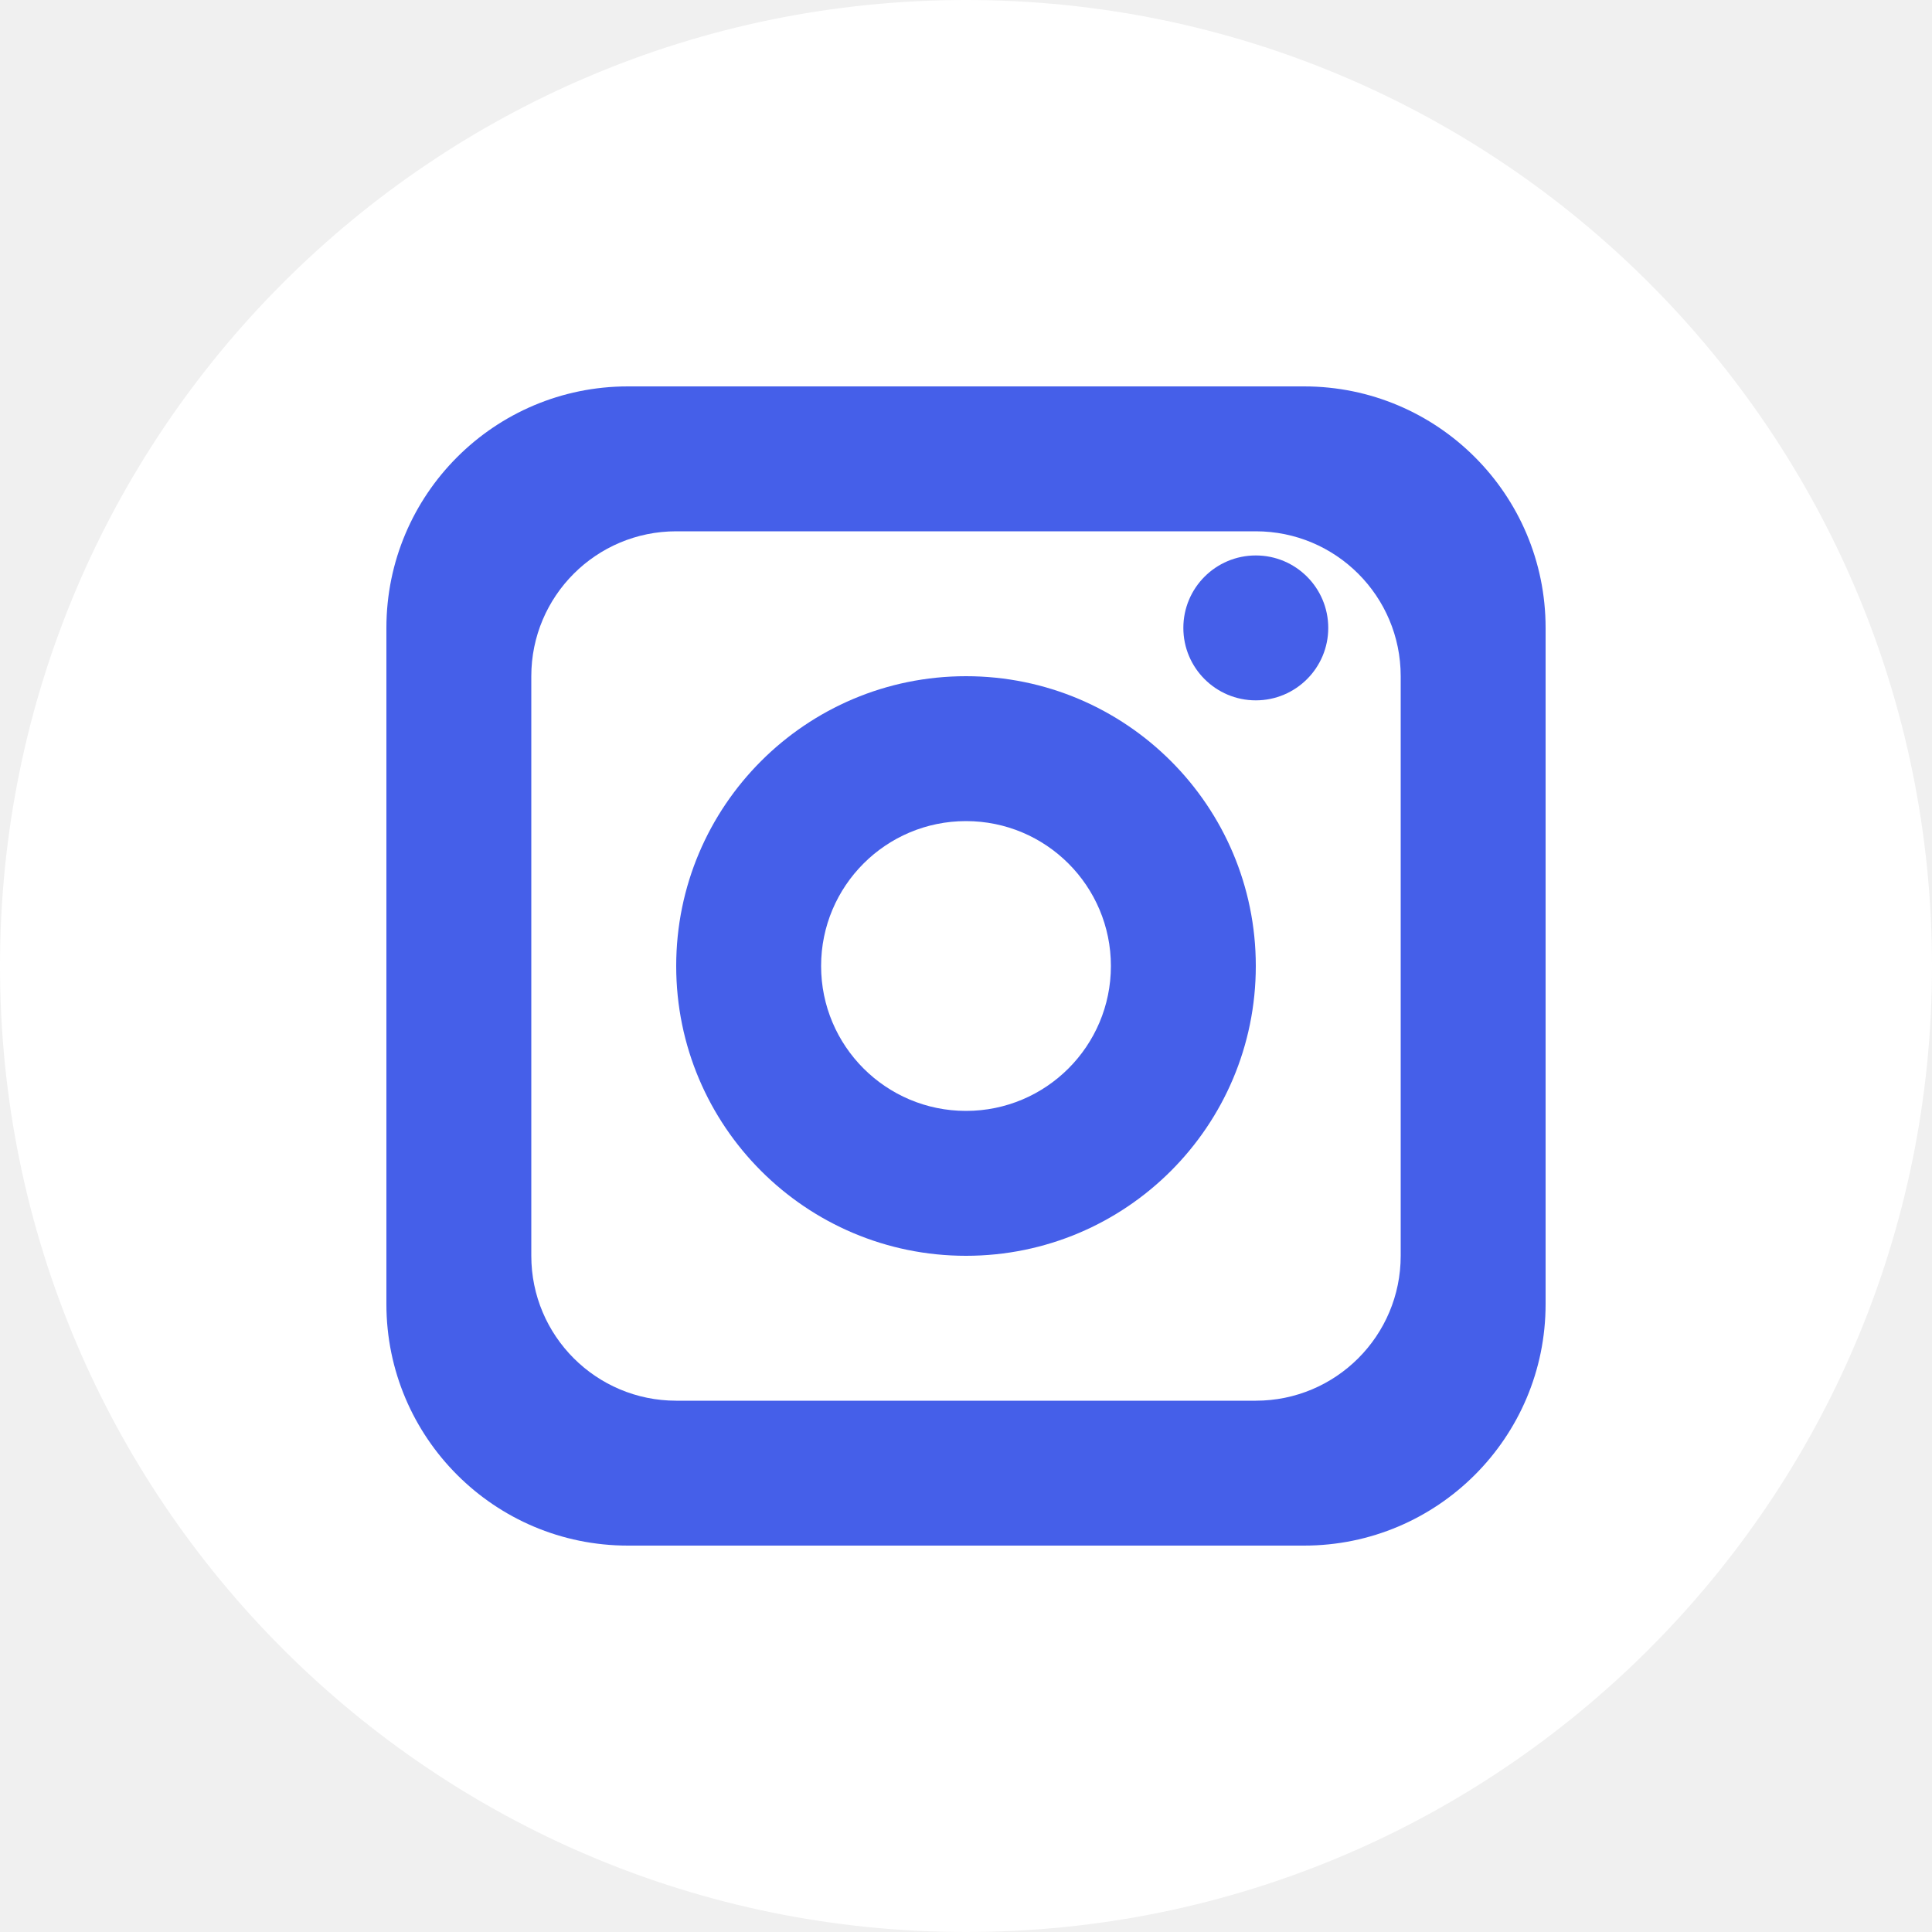
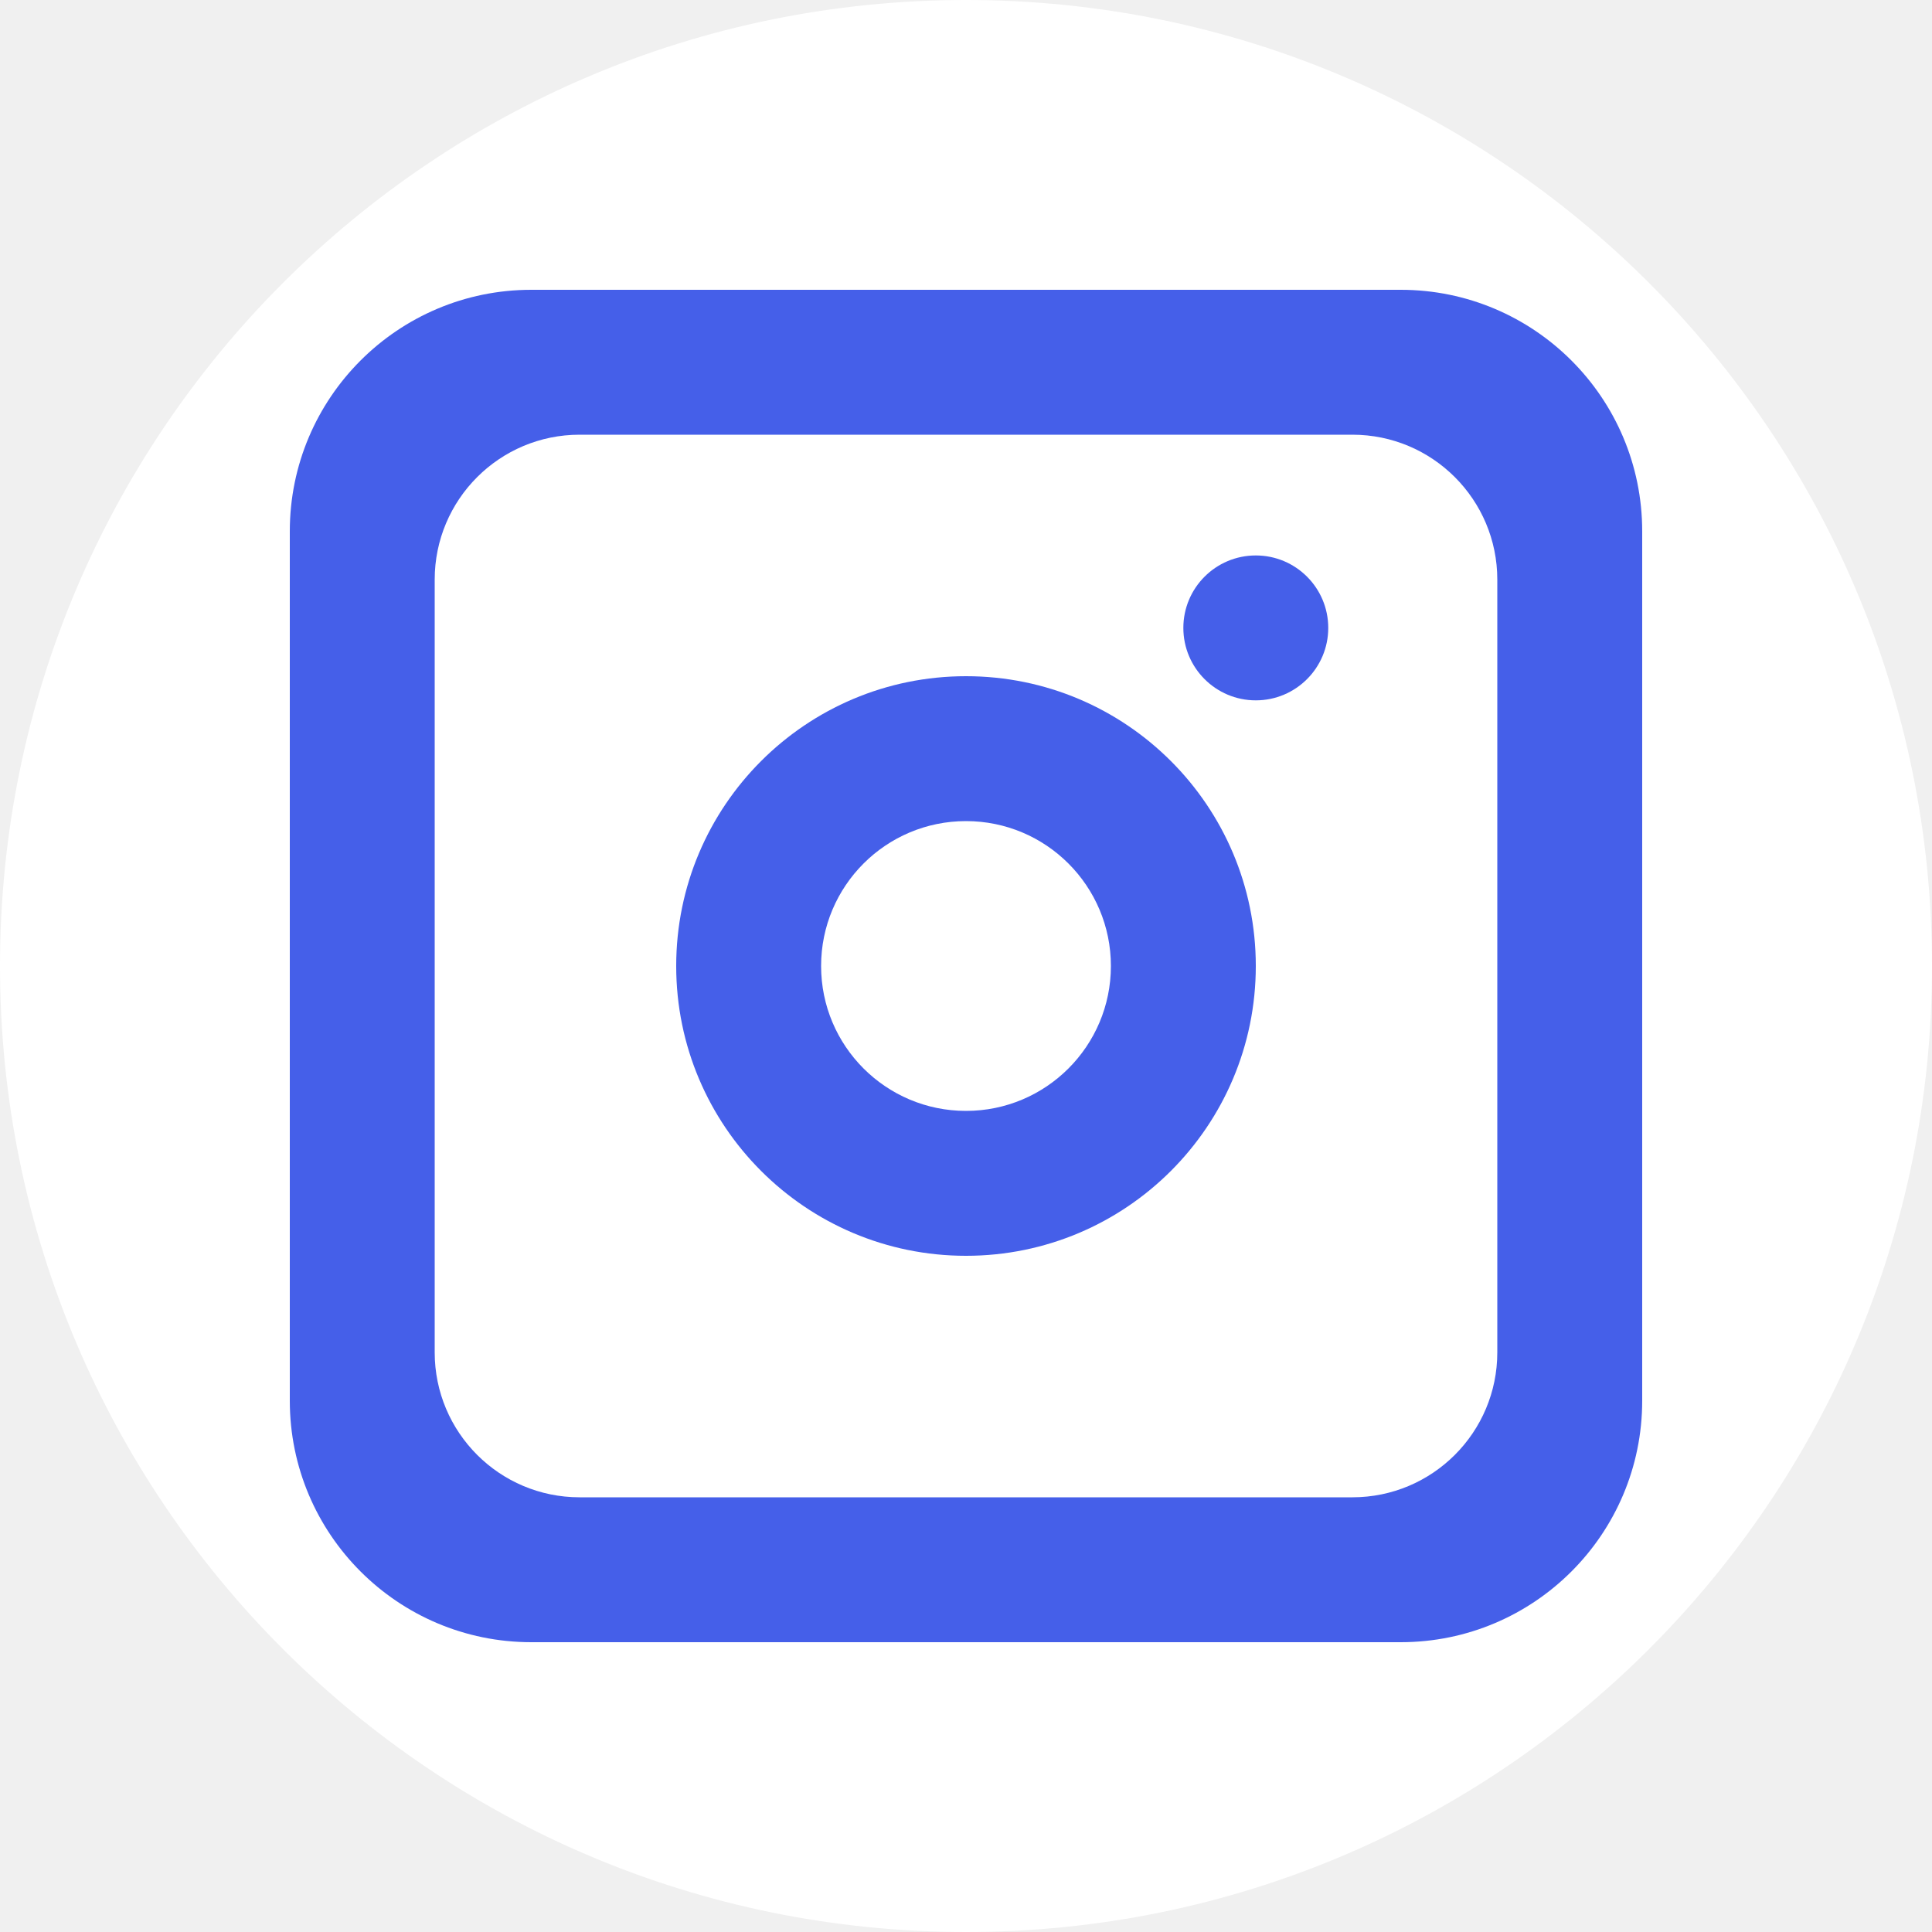
<svg xmlns="http://www.w3.org/2000/svg" width="20" height="20" viewBox="0 0 20 20" fill="none">
  <circle cx="10" cy="10" r="10" fill="#FFFFFF" />
-   <rect x="4" y="4" width="12" height="12" rx="2.5" fill="#455FE9" />
-   <rect x="5.5" y="5.5" width="9" height="9" rx="1.5" fill="#FFFFFF" />
+   <rect x="3" y="3" width="14" height="14" rx="2.5" fill="#455FE9" />
+   <rect x="4.5" y="4.5" width="11" height="11" rx="1.5" fill="#FFFFFF" />
  <circle cx="13" cy="6.5" r="0.75" fill="#455FE9" />
  <circle cx="10" cy="10" r="3" fill="#455FE9" />
  <circle cx="10" cy="10" r="1.5" fill="#FFFFFF" />
</svg>
